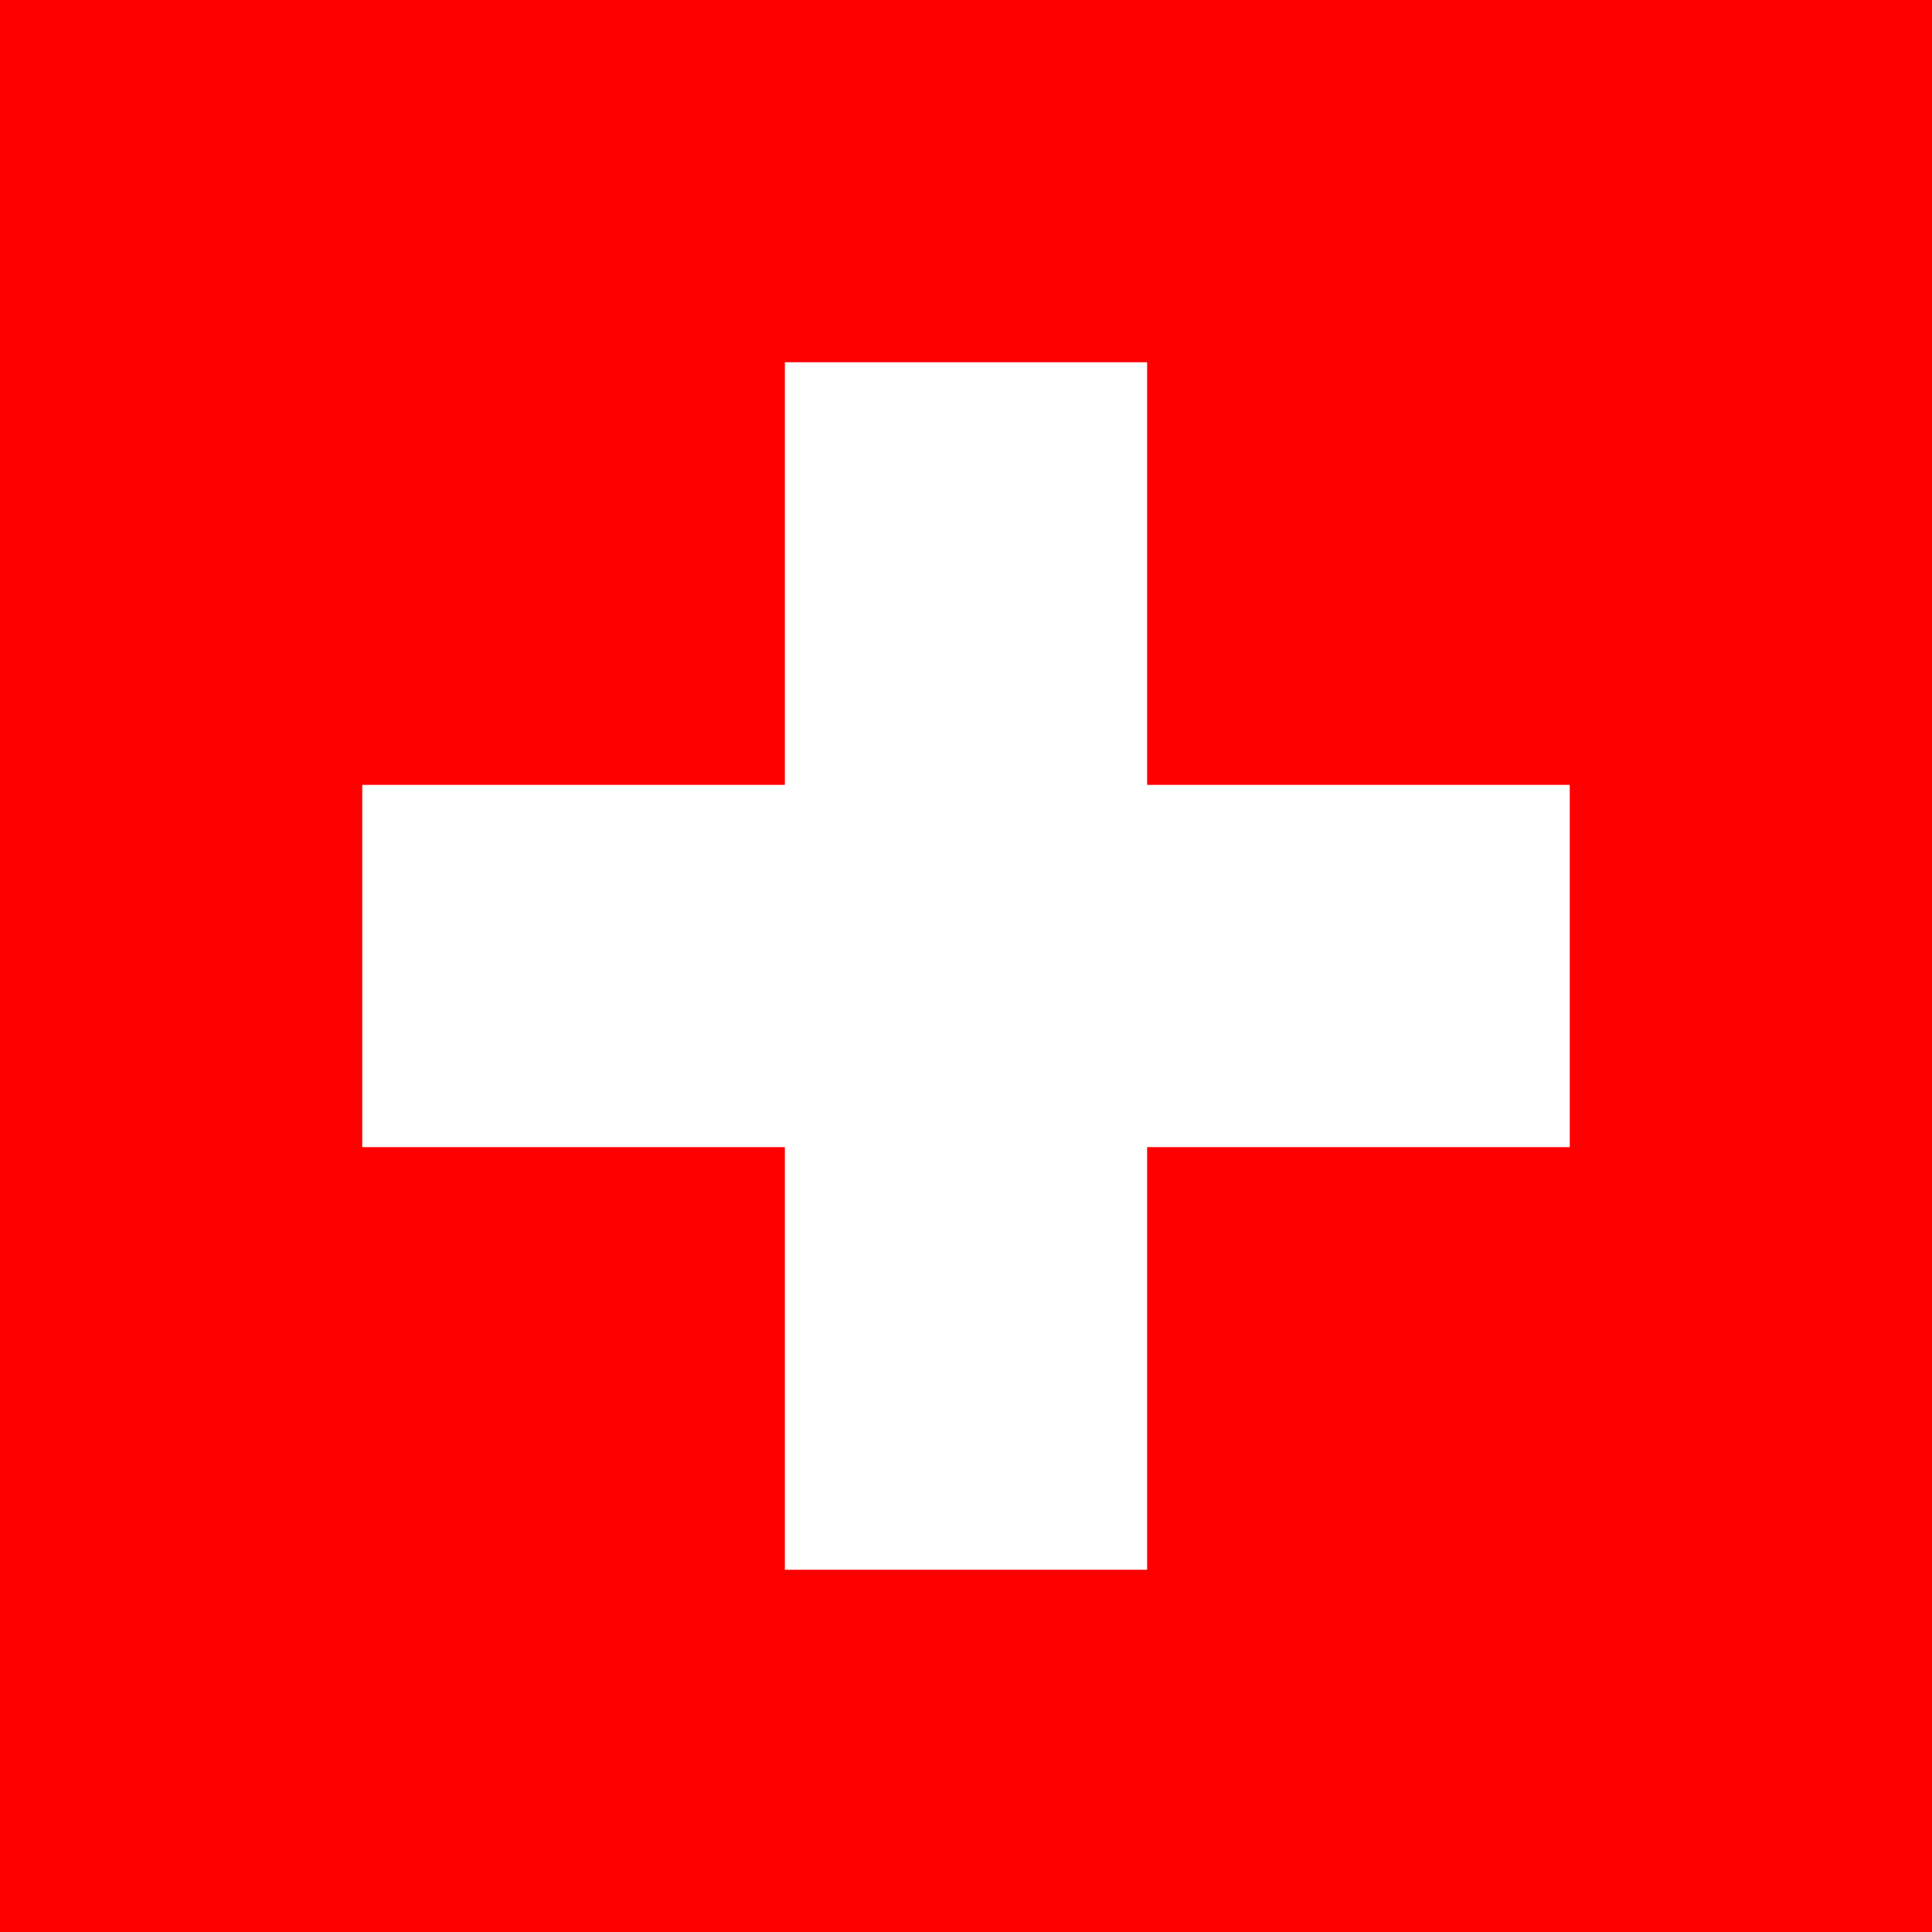
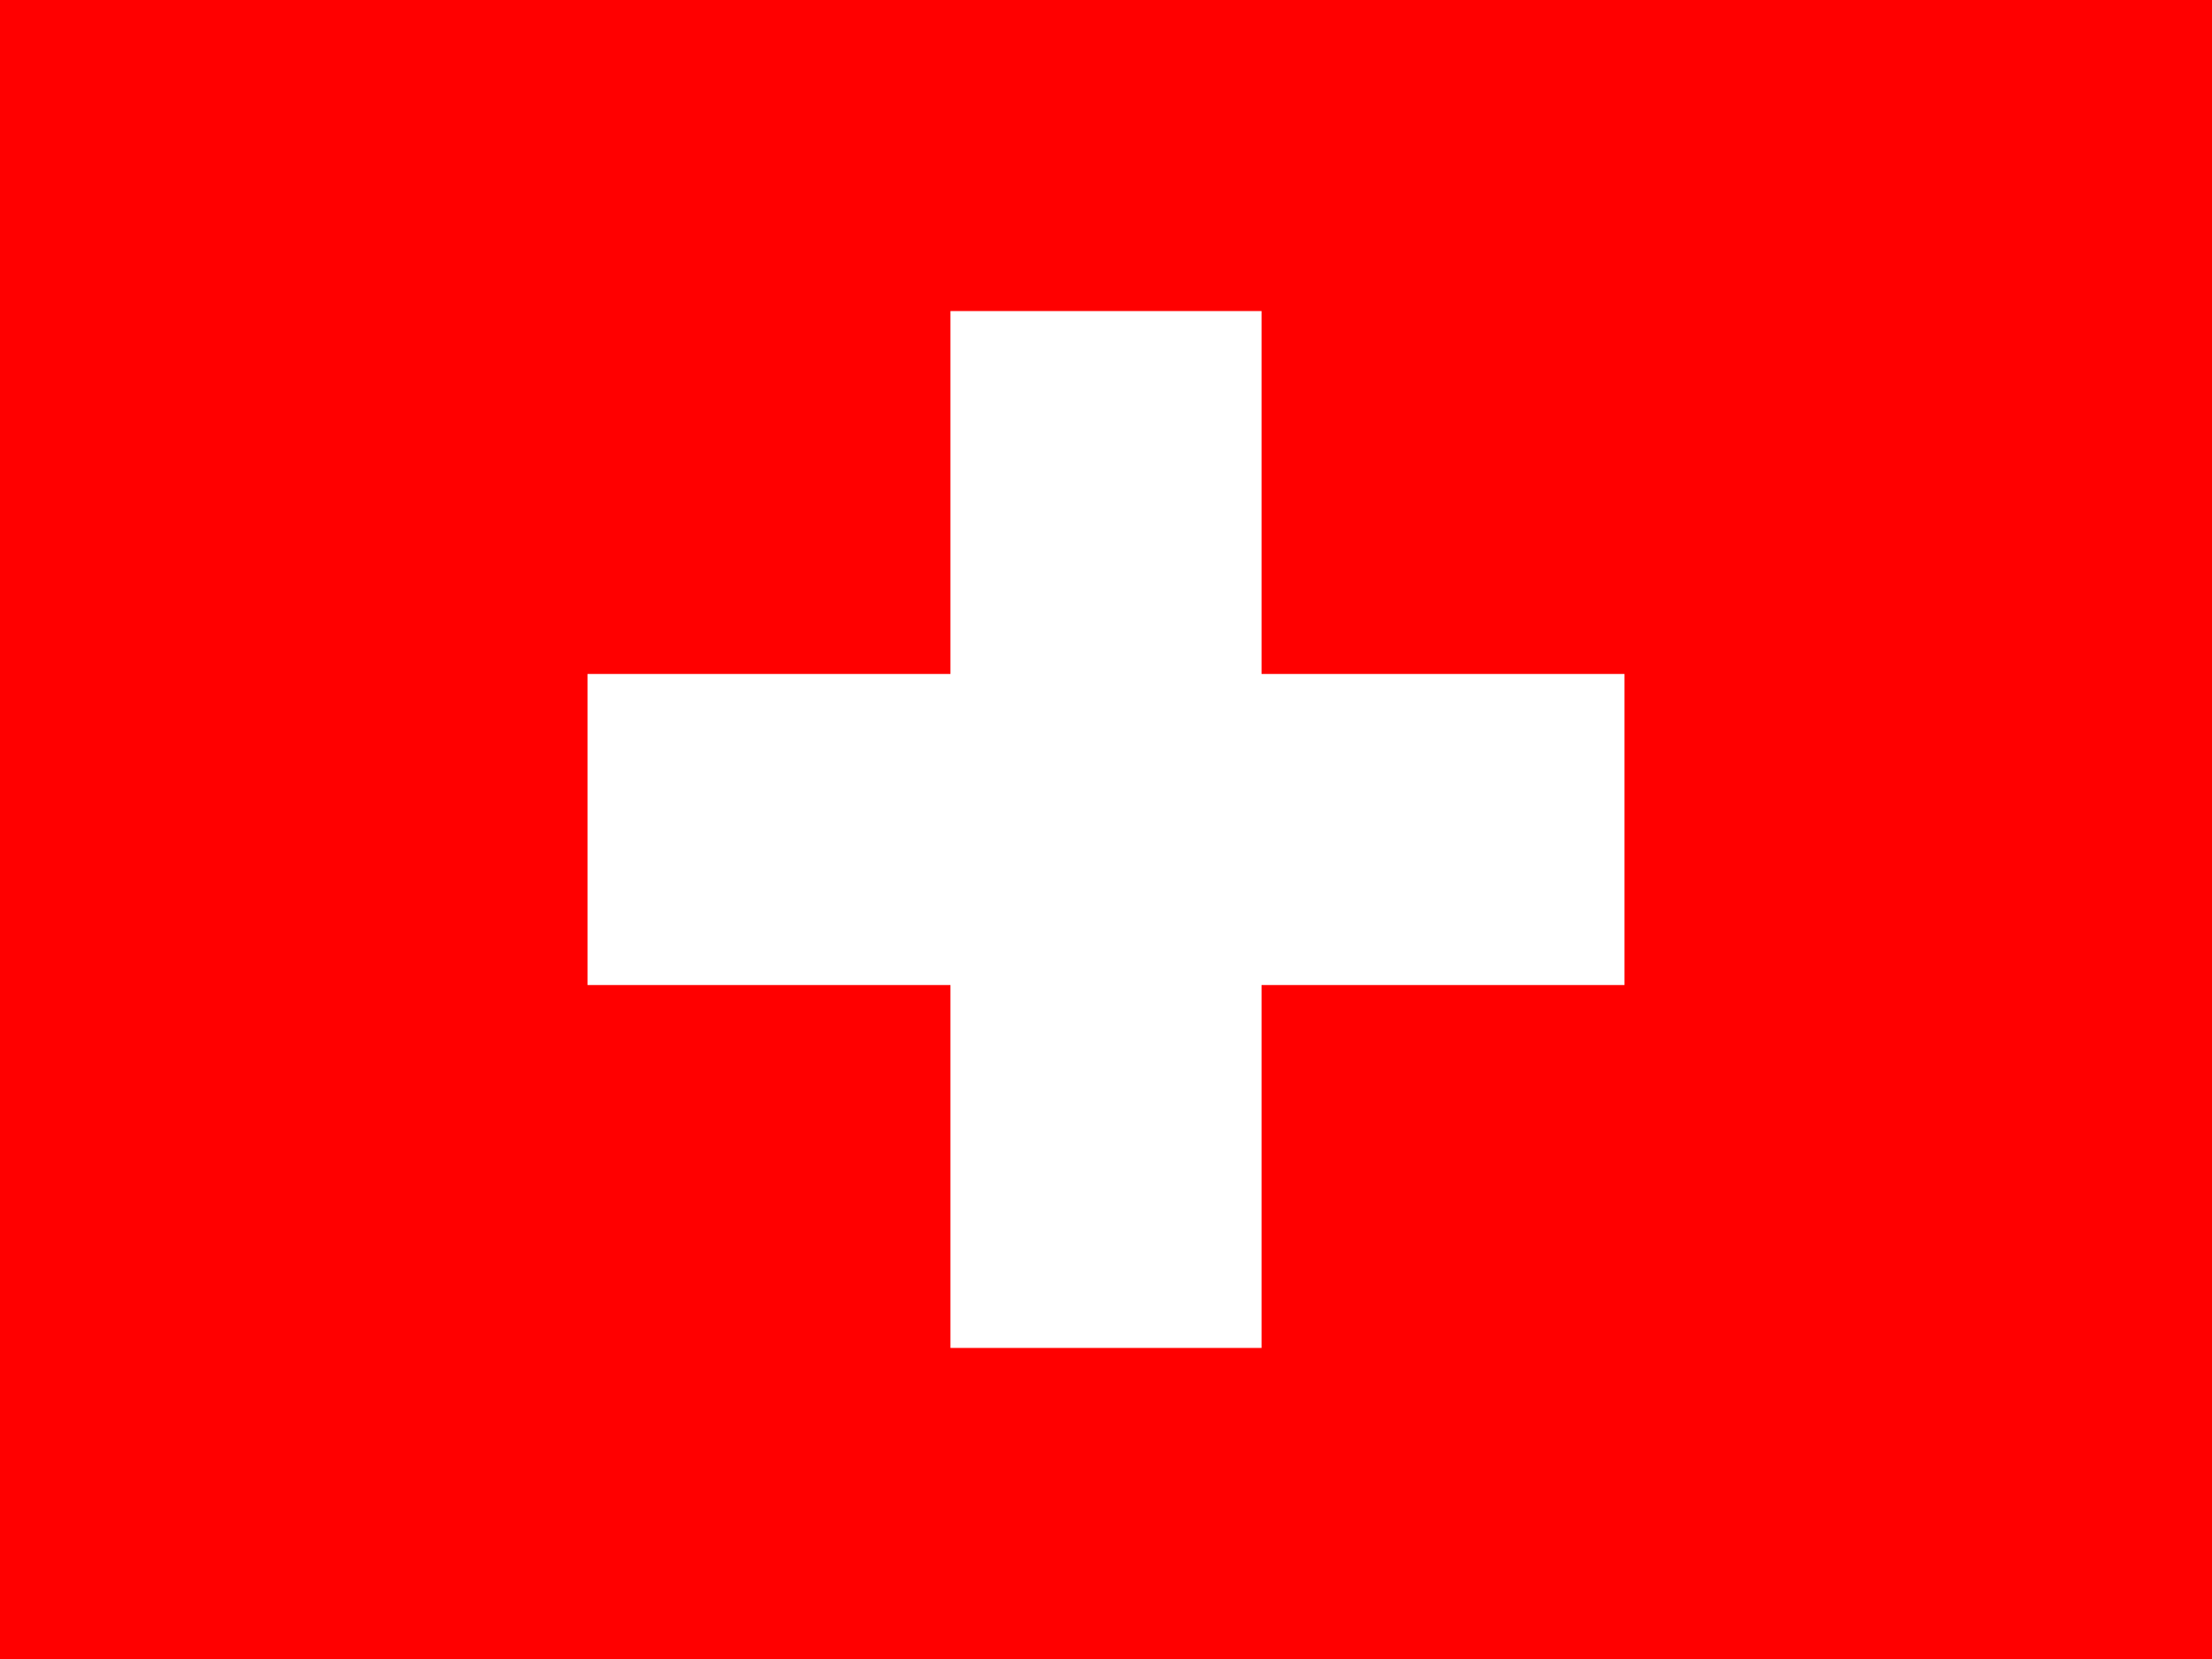
- <svg xmlns="http://www.w3.org/2000/svg" id="flag-icons-ch" viewBox="0 0 512 512">
+ <svg xmlns="http://www.w3.org/2000/svg" id="flag-icons-ch" viewBox="0 0 640 480">
  <g fill-rule="evenodd" stroke-width="1pt">
-     <path fill="red" d="M0 0h512v512H0z" />
+     <path fill="red" d="M0 0h640v480H0z" />
    <g fill="#fff">
-       <path d="M96 208h320v96H96z" />
-       <path d="M208 96h96v320h-96z" />
+       <path d="M170 195h300v90H170z" />
+       <path d="M275 90h90v300h-90z" />
    </g>
  </g>
</svg>
